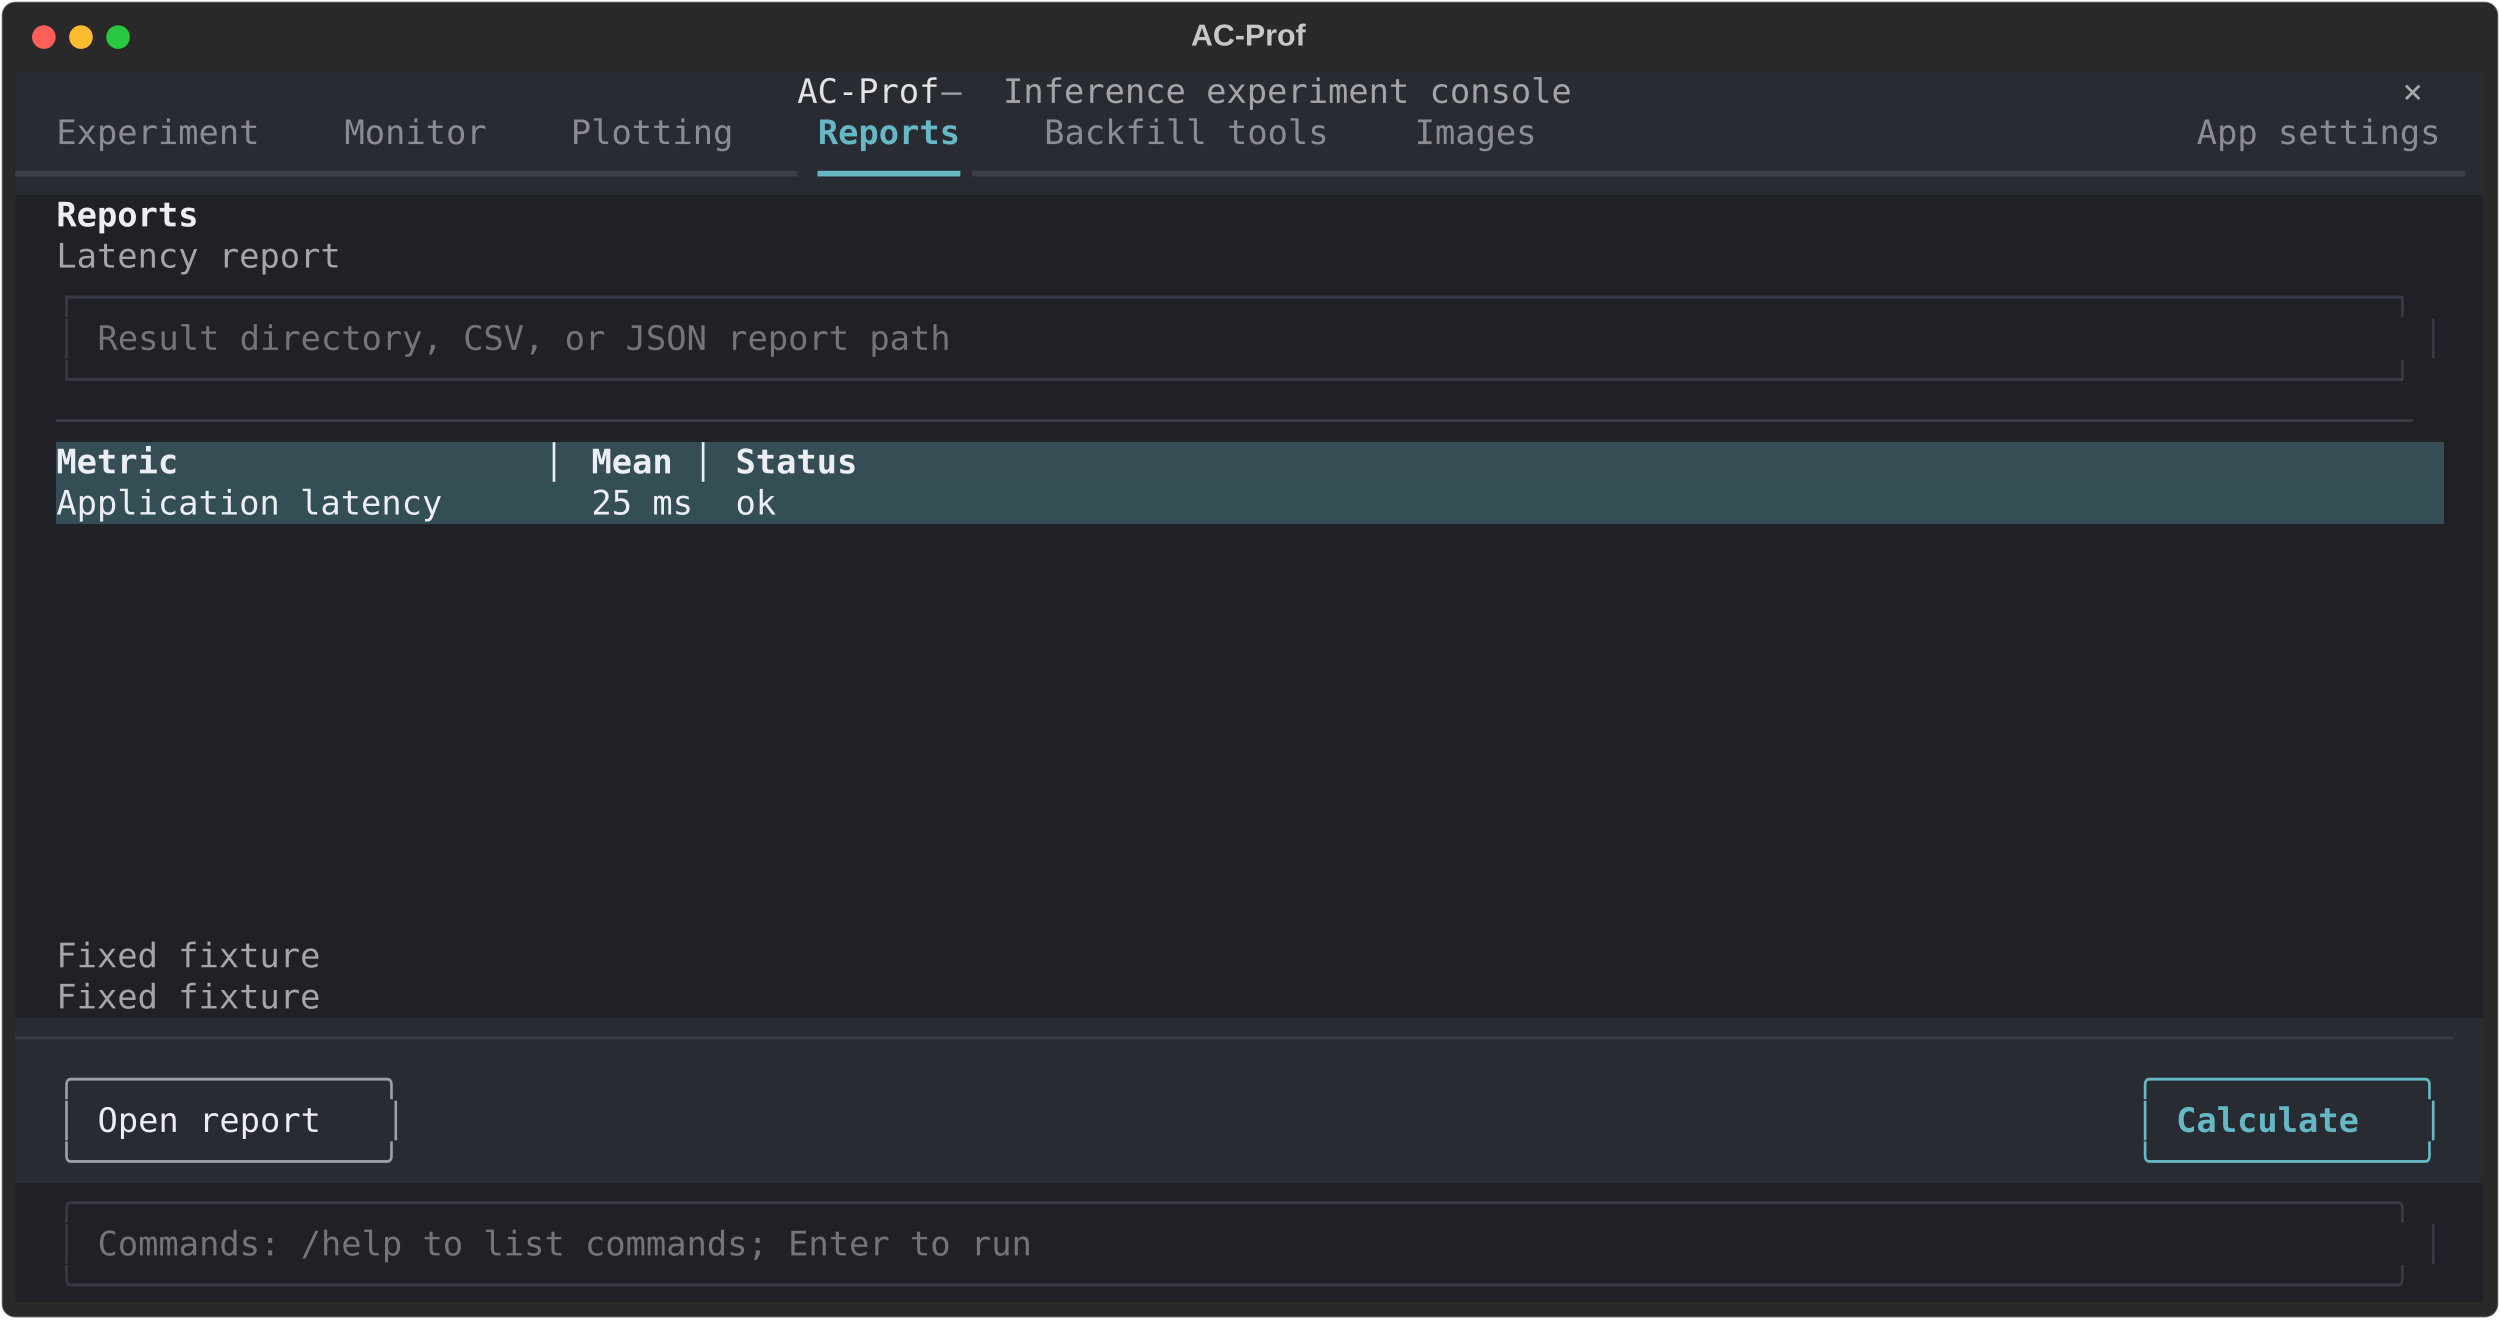
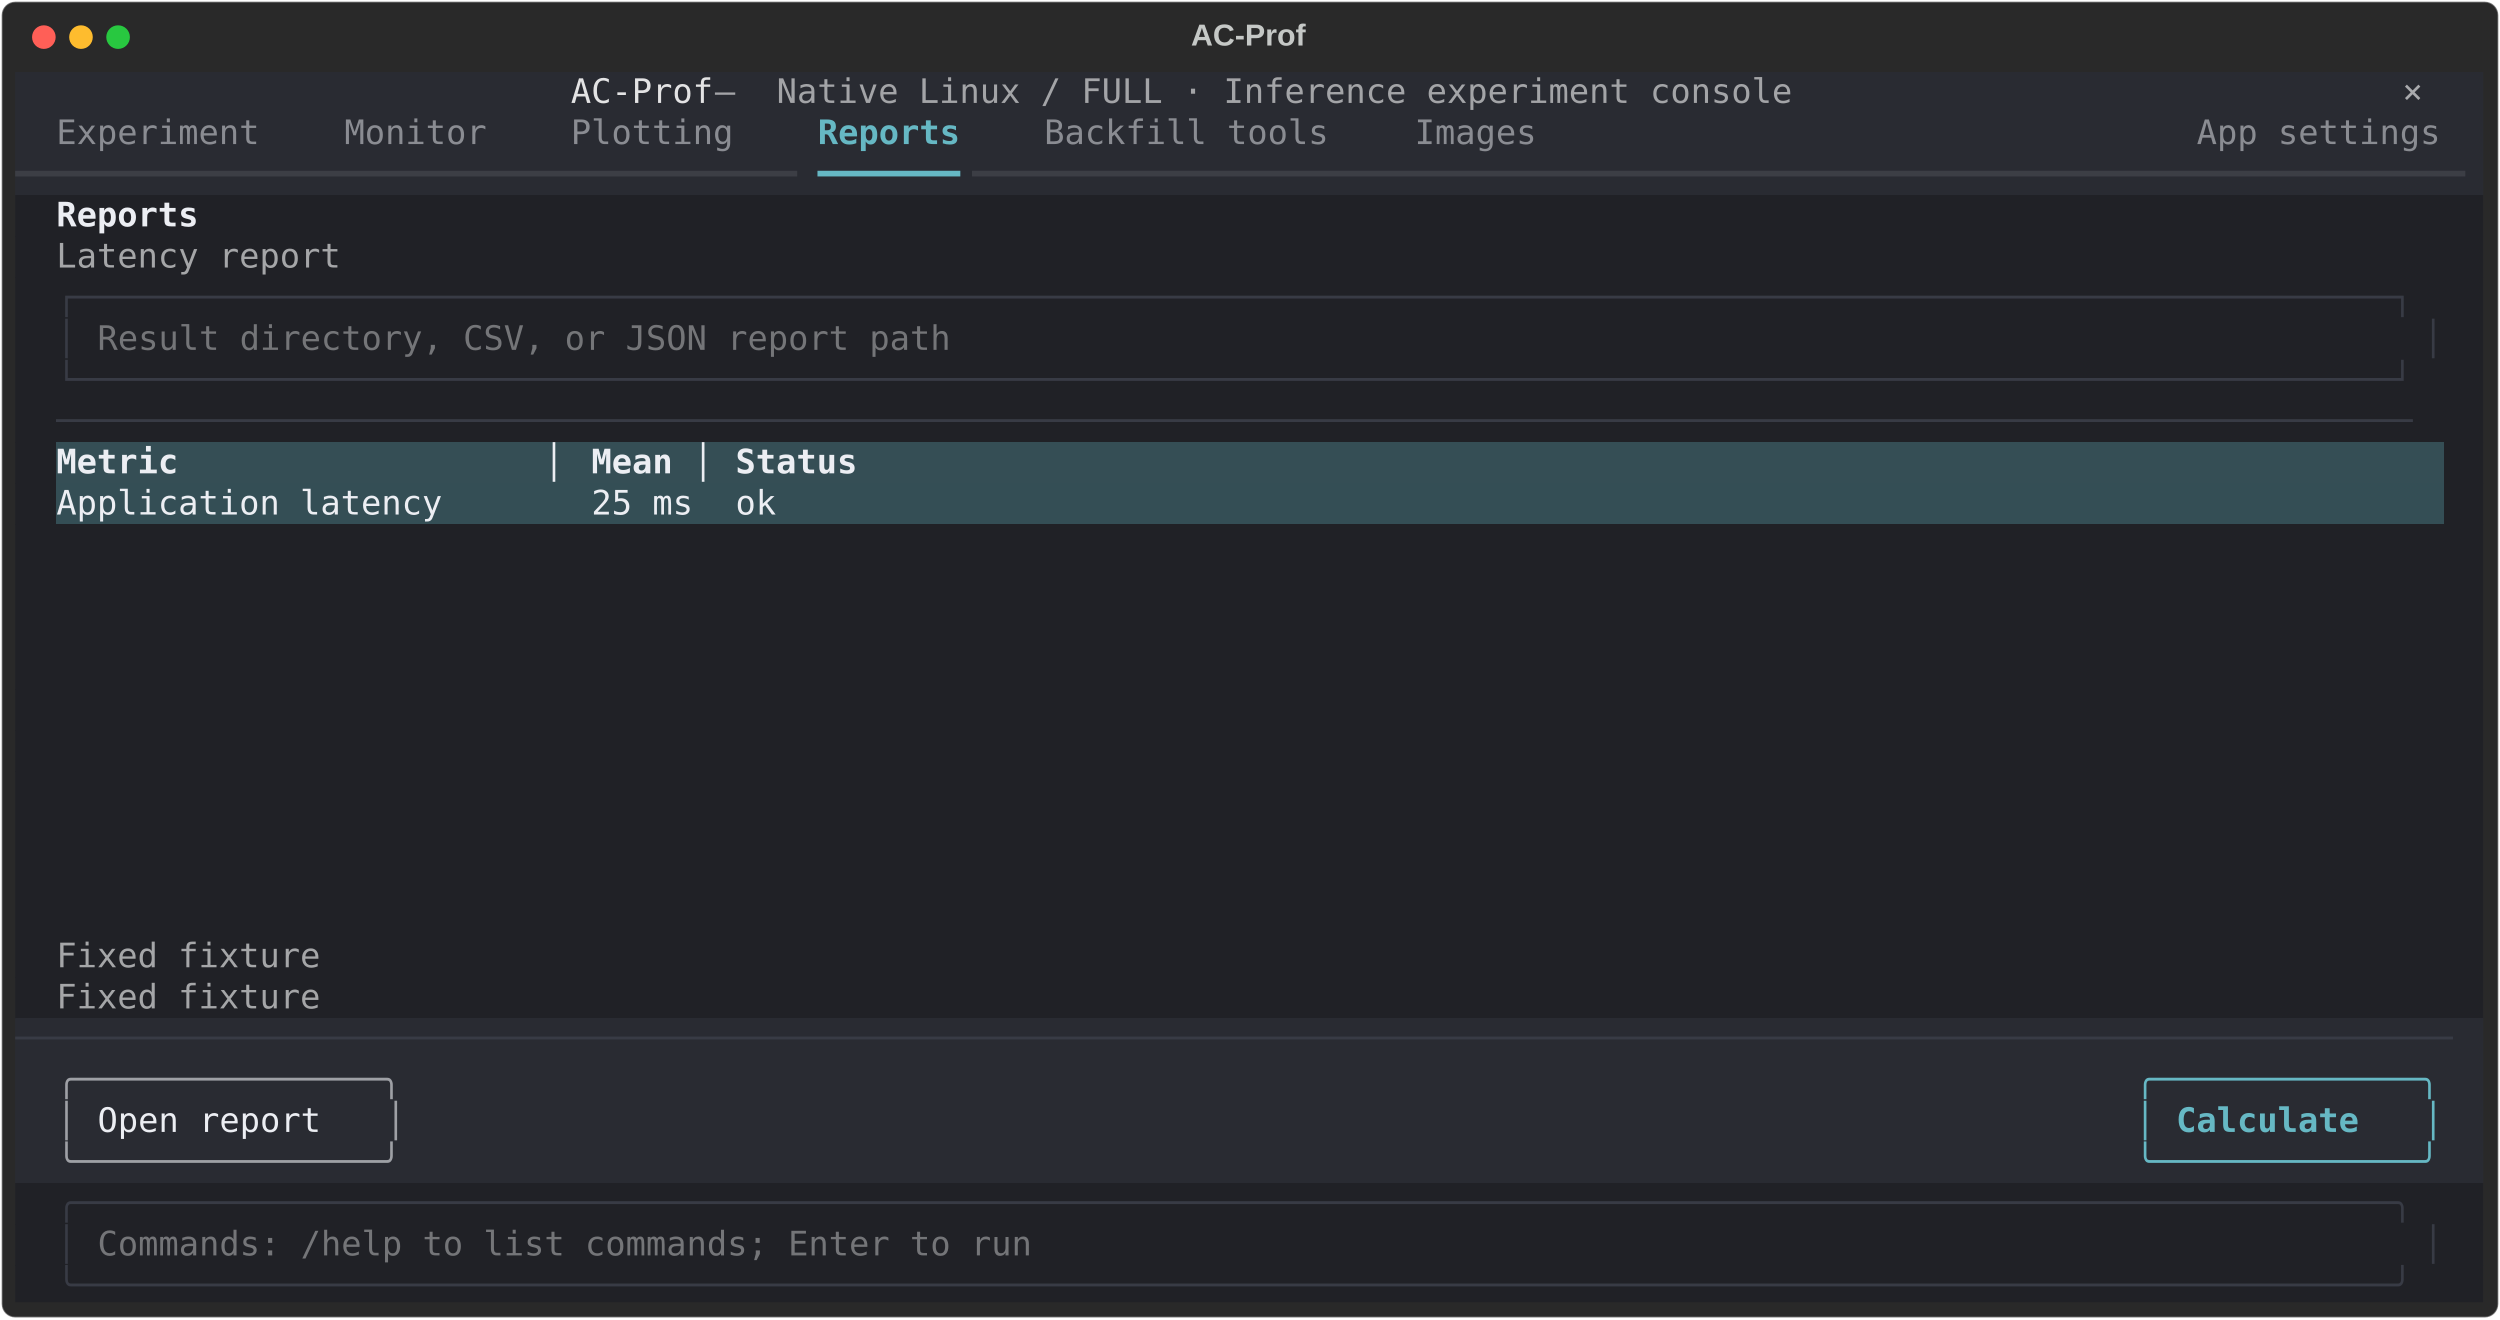
<svg xmlns="http://www.w3.org/2000/svg" class="rich-terminal" viewBox="0 0 1482 782.0">
  <style>

    @font-face {
        font-family: "Fira Code";
        src: local("FiraCode-Regular"),
                url("https://cdnjs.cloudflare.com/ajax/libs/firacode/6.2.0/woff2/FiraCode-Regular.woff2") format("woff2"),
                url("https://cdnjs.cloudflare.com/ajax/libs/firacode/6.2.0/woff/FiraCode-Regular.woff") format("woff");
        font-style: normal;
        font-weight: 400;
    }
    @font-face {
        font-family: "Fira Code";
        src: local("FiraCode-Bold"),
                url("https://cdnjs.cloudflare.com/ajax/libs/firacode/6.2.0/woff2/FiraCode-Bold.woff2") format("woff2"),
                url("https://cdnjs.cloudflare.com/ajax/libs/firacode/6.2.0/woff/FiraCode-Bold.woff") format("woff");
        font-style: bold;
        font-weight: 700;
    }

    .terminal-matrix {
        font-family: Fira Code, monospace;
        font-size: 20px;
        line-height: 24.4px;
        font-variant-east-asian: full-width;
    }

    .terminal-title {
        font-size: 18px;
        font-weight: bold;
        font-family: arial;
    }

    .terminal-r1 { fill: #e3e3e4 }
.terminal-r2 { fill: #a3a4a7 }
.terminal-r3 { fill: #c5c8c6 }
.terminal-r4 { fill: #a9aaad }
.terminal-r5 { fill: #8a8c92 }
.terminal-r6 { fill: #66b8c4;font-weight: bold }
.terminal-r7 { fill: #3c3e45 }
.terminal-r8 { fill: #66b8c4 }
.terminal-r9 { fill: #eceef3;font-weight: bold }
.terminal-r10 { fill: #a5a6a8 }
.terminal-r11 { fill: #383b45 }
.terminal-r12 { fill: #747578 }
.terminal-r13 { fill: #eceef3 }
.terminal-r14 { fill: #9ea0a5 }
    </style>
  <defs>
    <clipPath id="terminal-clip-terminal">
      <rect x="0" y="0" width="1463.0" height="731.0" />
    </clipPath>
    <clipPath id="terminal-line-0">
      <rect x="0" y="1.5" width="1464" height="24.65" />
    </clipPath>
    <clipPath id="terminal-line-1">
      <rect x="0" y="25.9" width="1464" height="24.65" />
    </clipPath>
    <clipPath id="terminal-line-2">
      <rect x="0" y="50.3" width="1464" height="24.65" />
    </clipPath>
    <clipPath id="terminal-line-3">
      <rect x="0" y="74.7" width="1464" height="24.65" />
    </clipPath>
    <clipPath id="terminal-line-4">
      <rect x="0" y="99.1" width="1464" height="24.65" />
    </clipPath>
    <clipPath id="terminal-line-5">
      <rect x="0" y="123.5" width="1464" height="24.65" />
    </clipPath>
    <clipPath id="terminal-line-6">
      <rect x="0" y="147.9" width="1464" height="24.65" />
    </clipPath>
    <clipPath id="terminal-line-7">
      <rect x="0" y="172.3" width="1464" height="24.65" />
    </clipPath>
    <clipPath id="terminal-line-8">
      <rect x="0" y="196.7" width="1464" height="24.65" />
    </clipPath>
    <clipPath id="terminal-line-9">
      <rect x="0" y="221.1" width="1464" height="24.65" />
    </clipPath>
    <clipPath id="terminal-line-10">
      <rect x="0" y="245.5" width="1464" height="24.65" />
    </clipPath>
    <clipPath id="terminal-line-11">
      <rect x="0" y="269.9" width="1464" height="24.65" />
    </clipPath>
    <clipPath id="terminal-line-12">
      <rect x="0" y="294.3" width="1464" height="24.65" />
    </clipPath>
    <clipPath id="terminal-line-13">
      <rect x="0" y="318.7" width="1464" height="24.65" />
    </clipPath>
    <clipPath id="terminal-line-14">
      <rect x="0" y="343.1" width="1464" height="24.65" />
    </clipPath>
    <clipPath id="terminal-line-15">
      <rect x="0" y="367.5" width="1464" height="24.65" />
    </clipPath>
    <clipPath id="terminal-line-16">
      <rect x="0" y="391.9" width="1464" height="24.65" />
    </clipPath>
    <clipPath id="terminal-line-17">
      <rect x="0" y="416.3" width="1464" height="24.65" />
    </clipPath>
    <clipPath id="terminal-line-18">
      <rect x="0" y="440.7" width="1464" height="24.65" />
    </clipPath>
    <clipPath id="terminal-line-19">
      <rect x="0" y="465.1" width="1464" height="24.65" />
    </clipPath>
    <clipPath id="terminal-line-20">
      <rect x="0" y="489.5" width="1464" height="24.65" />
    </clipPath>
    <clipPath id="terminal-line-21">
      <rect x="0" y="513.9" width="1464" height="24.65" />
    </clipPath>
    <clipPath id="terminal-line-22">
      <rect x="0" y="538.3" width="1464" height="24.65" />
    </clipPath>
    <clipPath id="terminal-line-23">
      <rect x="0" y="562.7" width="1464" height="24.65" />
    </clipPath>
    <clipPath id="terminal-line-24">
      <rect x="0" y="587.1" width="1464" height="24.65" />
    </clipPath>
    <clipPath id="terminal-line-25">
      <rect x="0" y="611.5" width="1464" height="24.65" />
    </clipPath>
    <clipPath id="terminal-line-26">
      <rect x="0" y="635.9" width="1464" height="24.65" />
    </clipPath>
    <clipPath id="terminal-line-27">
      <rect x="0" y="660.3" width="1464" height="24.65" />
    </clipPath>
    <clipPath id="terminal-line-28">
      <rect x="0" y="684.7" width="1464" height="24.65" />
    </clipPath>
  </defs>
  <rect fill="#292929" stroke="rgba(255,255,255,0.35)" stroke-width="1" x="1" y="1" width="1480" height="780" rx="8" />
  <text class="terminal-title" fill="#c5c8c6" text-anchor="middle" x="740" y="27">AC-Prof</text>
  <g transform="translate(26,22)">
    <circle cx="0" cy="0" r="7" fill="#ff5f57" />
    <circle cx="22" cy="0" r="7" fill="#febc2e" />
    <circle cx="44" cy="0" r="7" fill="#28c840" />
  </g>
  <g transform="translate(9, 41)" clip-path="url(#terminal-clip-terminal)">
-     <rect fill="#292b32" x="0" y="1.5" width="463.6" height="24.65" shape-rendering="crispEdges" />
-     <rect fill="#292b32" x="463.6" y="1.5" width="85.4" height="24.65" shape-rendering="crispEdges" />
-     <rect fill="#292b32" x="549" y="1.5" width="36.6" height="24.65" shape-rendering="crispEdges" />
-     <rect fill="#292b32" x="585.6" y="1.5" width="341.6" height="24.65" shape-rendering="crispEdges" />
-     <rect fill="#292b32" x="927.2" y="1.5" width="475.8" height="24.65" shape-rendering="crispEdges" />
+     <rect fill="#292b32" x="0" y="1.5" width="329.4" height="24.65" shape-rendering="crispEdges" />
+     <rect fill="#292b32" x="329.4" y="1.5" width="85.4" height="24.65" shape-rendering="crispEdges" />
+     <rect fill="#292b32" x="414.8" y="1.5" width="36.6" height="24.65" shape-rendering="crispEdges" />
+     <rect fill="#292b32" x="451.4" y="1.5" width="610" height="24.65" shape-rendering="crispEdges" />
+     <rect fill="#292b32" x="1061.4" y="1.5" width="341.6" height="24.65" shape-rendering="crispEdges" />
    <rect fill="#292b32" x="1403" y="1.5" width="12.2" height="24.65" shape-rendering="crispEdges" />
    <rect fill="#292b32" x="1415.2" y="1.5" width="36.6" height="24.65" shape-rendering="crispEdges" />
    <rect fill="#292b32" x="1451.8" y="1.5" width="12.2" height="24.65" shape-rendering="crispEdges" />
    <rect fill="#292b32" x="0" y="25.9" width="24.4" height="24.65" shape-rendering="crispEdges" />
    <rect fill="#292b32" x="24.4" y="25.9" width="122" height="24.65" shape-rendering="crispEdges" />
    <rect fill="#292b32" x="146.4" y="25.9" width="48.8" height="24.65" shape-rendering="crispEdges" />
    <rect fill="#292b32" x="195.2" y="25.9" width="85.4" height="24.65" shape-rendering="crispEdges" />
    <rect fill="#292b32" x="280.6" y="25.9" width="48.8" height="24.65" shape-rendering="crispEdges" />
    <rect fill="#292b32" x="329.4" y="25.9" width="97.6" height="24.65" shape-rendering="crispEdges" />
    <rect fill="#292b32" x="427" y="25.9" width="48.8" height="24.65" shape-rendering="crispEdges" />
    <rect fill="#292b32" x="475.8" y="25.9" width="85.4" height="24.65" shape-rendering="crispEdges" />
    <rect fill="#292b32" x="561.2" y="25.9" width="48.8" height="24.65" shape-rendering="crispEdges" />
    <rect fill="#292b32" x="610" y="25.9" width="170.8" height="24.65" shape-rendering="crispEdges" />
    <rect fill="#292b32" x="780.8" y="25.9" width="48.8" height="24.65" shape-rendering="crispEdges" />
    <rect fill="#292b32" x="829.6" y="25.9" width="73.2" height="24.65" shape-rendering="crispEdges" />
    <rect fill="#292b32" x="902.8" y="25.9" width="390.4" height="24.65" shape-rendering="crispEdges" />
    <rect fill="#292b32" x="1293.2" y="25.9" width="146.4" height="24.65" shape-rendering="crispEdges" />
    <rect fill="#292b32" x="1439.6" y="25.9" width="24.4" height="24.65" shape-rendering="crispEdges" />
    <rect fill="#292b32" x="0" y="50.3" width="475.8" height="24.65" shape-rendering="crispEdges" />
    <rect fill="#292b32" x="475.8" y="50.3" width="85.4" height="24.65" shape-rendering="crispEdges" />
    <rect fill="#292b32" x="561.2" y="50.3" width="902.8" height="24.65" shape-rendering="crispEdges" />
    <rect fill="#202126" x="0" y="74.7" width="24.4" height="24.65" shape-rendering="crispEdges" />
    <rect fill="#202126" x="24.4" y="74.7" width="85.4" height="24.65" shape-rendering="crispEdges" />
    <rect fill="#202126" x="109.8" y="74.7" width="1354.2" height="24.65" shape-rendering="crispEdges" />
    <rect fill="#202126" x="0" y="99.1" width="24.4" height="24.65" shape-rendering="crispEdges" />
    <rect fill="#202126" x="24.4" y="99.1" width="170.8" height="24.65" shape-rendering="crispEdges" />
    <rect fill="#202126" x="195.2" y="99.1" width="1268.8" height="24.65" shape-rendering="crispEdges" />
    <rect fill="#202126" x="0" y="123.5" width="24.4" height="24.65" shape-rendering="crispEdges" />
    <rect fill="#202126" x="24.4" y="123.5" width="1415.2" height="24.65" shape-rendering="crispEdges" />
    <rect fill="#202126" x="1439.6" y="123.5" width="24.4" height="24.65" shape-rendering="crispEdges" />
    <rect fill="#202126" x="0" y="147.9" width="24.4" height="24.65" shape-rendering="crispEdges" />
    <rect fill="#202126" x="24.4" y="147.9" width="12.2" height="24.65" shape-rendering="crispEdges" />
    <rect fill="#202126" x="36.6" y="147.9" width="12.2" height="24.65" shape-rendering="crispEdges" />
    <rect fill="#202126" x="48.8" y="147.9" width="512.4" height="24.65" shape-rendering="crispEdges" />
    <rect fill="#202126" x="561.2" y="147.9" width="854" height="24.65" shape-rendering="crispEdges" />
    <rect fill="#202126" x="1415.2" y="147.9" width="12.2" height="24.65" shape-rendering="crispEdges" />
    <rect fill="#202126" x="1427.4" y="147.9" width="12.2" height="24.65" shape-rendering="crispEdges" />
    <rect fill="#202126" x="1439.6" y="147.9" width="24.4" height="24.65" shape-rendering="crispEdges" />
    <rect fill="#202126" x="0" y="172.3" width="24.4" height="24.65" shape-rendering="crispEdges" />
    <rect fill="#202126" x="24.4" y="172.3" width="1415.2" height="24.65" shape-rendering="crispEdges" />
    <rect fill="#202126" x="1439.6" y="172.3" width="24.4" height="24.65" shape-rendering="crispEdges" />
    <rect fill="#202126" x="0" y="196.7" width="24.4" height="24.65" shape-rendering="crispEdges" />
    <rect fill="#202126" x="24.4" y="196.7" width="1415.2" height="24.65" shape-rendering="crispEdges" />
    <rect fill="#202126" x="1439.6" y="196.7" width="24.4" height="24.65" shape-rendering="crispEdges" />
    <rect fill="#202126" x="0" y="221.1" width="24.4" height="24.65" shape-rendering="crispEdges" />
    <rect fill="#354e55" x="24.4" y="221.1" width="317.2" height="24.65" shape-rendering="crispEdges" />
    <rect fill="#354e55" x="341.6" y="221.1" width="85.4" height="24.65" shape-rendering="crispEdges" />
    <rect fill="#354e55" x="427" y="221.1" width="97.6" height="24.65" shape-rendering="crispEdges" />
    <rect fill="#354e55" x="524.6" y="221.1" width="915" height="24.65" shape-rendering="crispEdges" />
    <rect fill="#202126" x="1439.6" y="221.1" width="24.4" height="24.65" shape-rendering="crispEdges" />
    <rect fill="#202126" x="0" y="245.5" width="24.4" height="24.65" shape-rendering="crispEdges" />
    <rect fill="#344e55" x="24.4" y="245.5" width="317.2" height="24.65" shape-rendering="crispEdges" />
    <rect fill="#344e55" x="341.6" y="245.5" width="85.4" height="24.65" shape-rendering="crispEdges" />
    <rect fill="#344e55" x="427" y="245.5" width="97.6" height="24.65" shape-rendering="crispEdges" />
    <rect fill="#344e55" x="524.6" y="245.5" width="915" height="24.65" shape-rendering="crispEdges" />
    <rect fill="#202126" x="1439.6" y="245.5" width="24.4" height="24.65" shape-rendering="crispEdges" />
    <rect fill="#202126" x="0" y="269.9" width="24.4" height="24.65" shape-rendering="crispEdges" />
    <rect fill="#202126" x="24.4" y="269.9" width="1415.2" height="24.65" shape-rendering="crispEdges" />
    <rect fill="#202126" x="1439.6" y="269.9" width="24.4" height="24.65" shape-rendering="crispEdges" />
    <rect fill="#202126" x="0" y="294.3" width="24.4" height="24.65" shape-rendering="crispEdges" />
    <rect fill="#202126" x="24.4" y="294.3" width="1415.2" height="24.65" shape-rendering="crispEdges" />
    <rect fill="#202126" x="1439.6" y="294.3" width="24.4" height="24.65" shape-rendering="crispEdges" />
    <rect fill="#202126" x="0" y="318.7" width="24.4" height="24.65" shape-rendering="crispEdges" />
    <rect fill="#202126" x="24.4" y="318.7" width="1415.2" height="24.65" shape-rendering="crispEdges" />
    <rect fill="#202126" x="1439.6" y="318.7" width="24.4" height="24.65" shape-rendering="crispEdges" />
    <rect fill="#202126" x="0" y="343.1" width="24.4" height="24.65" shape-rendering="crispEdges" />
    <rect fill="#202126" x="24.4" y="343.1" width="1415.2" height="24.65" shape-rendering="crispEdges" />
    <rect fill="#202126" x="1439.6" y="343.1" width="24.4" height="24.65" shape-rendering="crispEdges" />
    <rect fill="#202126" x="0" y="367.5" width="24.4" height="24.65" shape-rendering="crispEdges" />
    <rect fill="#202126" x="24.4" y="367.5" width="1415.2" height="24.65" shape-rendering="crispEdges" />
    <rect fill="#202126" x="1439.6" y="367.5" width="24.4" height="24.65" shape-rendering="crispEdges" />
    <rect fill="#202126" x="0" y="391.9" width="24.4" height="24.65" shape-rendering="crispEdges" />
    <rect fill="#202126" x="24.4" y="391.9" width="1415.2" height="24.65" shape-rendering="crispEdges" />
    <rect fill="#202126" x="1439.6" y="391.9" width="24.4" height="24.65" shape-rendering="crispEdges" />
    <rect fill="#202126" x="0" y="416.3" width="24.4" height="24.65" shape-rendering="crispEdges" />
    <rect fill="#202126" x="24.4" y="416.3" width="1415.2" height="24.65" shape-rendering="crispEdges" />
    <rect fill="#202126" x="1439.6" y="416.3" width="24.4" height="24.65" shape-rendering="crispEdges" />
    <rect fill="#202126" x="0" y="440.7" width="24.4" height="24.65" shape-rendering="crispEdges" />
    <rect fill="#202126" x="24.4" y="440.7" width="1415.2" height="24.65" shape-rendering="crispEdges" />
    <rect fill="#202126" x="1439.6" y="440.7" width="24.4" height="24.65" shape-rendering="crispEdges" />
    <rect fill="#202126" x="0" y="465.1" width="24.4" height="24.65" shape-rendering="crispEdges" />
    <rect fill="#202126" x="24.4" y="465.1" width="1415.2" height="24.65" shape-rendering="crispEdges" />
    <rect fill="#202126" x="1439.6" y="465.1" width="24.4" height="24.65" shape-rendering="crispEdges" />
    <rect fill="#202126" x="0" y="489.5" width="24.4" height="24.65" shape-rendering="crispEdges" />
    <rect fill="#202126" x="24.4" y="489.5" width="1415.2" height="24.65" shape-rendering="crispEdges" />
    <rect fill="#202126" x="1439.6" y="489.5" width="24.4" height="24.65" shape-rendering="crispEdges" />
    <rect fill="#202126" x="0" y="513.9" width="24.4" height="24.65" shape-rendering="crispEdges" />
    <rect fill="#202126" x="24.4" y="513.9" width="158.6" height="24.65" shape-rendering="crispEdges" />
    <rect fill="#202126" x="183" y="513.9" width="1281" height="24.65" shape-rendering="crispEdges" />
    <rect fill="#202126" x="0" y="538.3" width="24.4" height="24.65" shape-rendering="crispEdges" />
    <rect fill="#202126" x="24.4" y="538.3" width="158.6" height="24.65" shape-rendering="crispEdges" />
    <rect fill="#202126" x="183" y="538.3" width="1281" height="24.65" shape-rendering="crispEdges" />
    <rect fill="#292b32" x="0" y="562.7" width="1464" height="24.65" shape-rendering="crispEdges" />
    <rect fill="#292b32" x="0" y="587.1" width="24.4" height="24.65" shape-rendering="crispEdges" />
    <rect fill="#292b32" x="24.4" y="587.1" width="207.4" height="24.65" shape-rendering="crispEdges" />
    <rect fill="#292b32" x="231.8" y="587.1" width="1024.8" height="24.65" shape-rendering="crispEdges" />
    <rect fill="#292b32" x="1256.6" y="587.1" width="183" height="24.65" shape-rendering="crispEdges" />
    <rect fill="#292b32" x="1439.6" y="587.1" width="24.4" height="24.65" shape-rendering="crispEdges" />
    <rect fill="#292b32" x="0" y="611.5" width="24.4" height="24.65" shape-rendering="crispEdges" />
    <rect fill="#292b32" x="24.4" y="611.5" width="12.2" height="24.65" shape-rendering="crispEdges" />
    <rect fill="#292b32" x="36.6" y="611.5" width="12.2" height="24.65" shape-rendering="crispEdges" />
    <rect fill="#292b32" x="48.8" y="611.5" width="158.6" height="24.65" shape-rendering="crispEdges" />
    <rect fill="#292b32" x="207.4" y="611.5" width="12.2" height="24.65" shape-rendering="crispEdges" />
    <rect fill="#292b32" x="219.6" y="611.5" width="12.2" height="24.65" shape-rendering="crispEdges" />
    <rect fill="#292b32" x="231.8" y="611.5" width="1024.8" height="24.65" shape-rendering="crispEdges" />
    <rect fill="#292b32" x="1256.6" y="611.5" width="12.2" height="24.65" shape-rendering="crispEdges" />
    <rect fill="#292b32" x="1268.8" y="611.5" width="12.2" height="24.65" shape-rendering="crispEdges" />
    <rect fill="#292b32" x="1281" y="611.5" width="134.2" height="24.65" shape-rendering="crispEdges" />
    <rect fill="#292b32" x="1415.2" y="611.5" width="12.2" height="24.65" shape-rendering="crispEdges" />
    <rect fill="#292b32" x="1427.4" y="611.5" width="12.2" height="24.65" shape-rendering="crispEdges" />
    <rect fill="#292b32" x="1439.6" y="611.5" width="24.4" height="24.65" shape-rendering="crispEdges" />
    <rect fill="#292b32" x="0" y="635.9" width="24.4" height="24.65" shape-rendering="crispEdges" />
    <rect fill="#292b32" x="24.4" y="635.9" width="207.4" height="24.65" shape-rendering="crispEdges" />
    <rect fill="#292b32" x="231.8" y="635.9" width="1024.8" height="24.65" shape-rendering="crispEdges" />
    <rect fill="#292b32" x="1256.6" y="635.9" width="183" height="24.65" shape-rendering="crispEdges" />
    <rect fill="#292b32" x="1439.6" y="635.9" width="24.4" height="24.65" shape-rendering="crispEdges" />
    <rect fill="#202126" x="0" y="660.3" width="24.4" height="24.65" shape-rendering="crispEdges" />
    <rect fill="#202126" x="24.4" y="660.3" width="1415.2" height="24.65" shape-rendering="crispEdges" />
    <rect fill="#202126" x="1439.6" y="660.3" width="24.4" height="24.65" shape-rendering="crispEdges" />
    <rect fill="#202126" x="0" y="684.7" width="24.4" height="24.65" shape-rendering="crispEdges" />
    <rect fill="#202126" x="24.4" y="684.7" width="12.2" height="24.65" shape-rendering="crispEdges" />
    <rect fill="#202126" x="36.6" y="684.7" width="12.2" height="24.65" shape-rendering="crispEdges" />
    <rect fill="#202126" x="48.8" y="684.7" width="561.2" height="24.65" shape-rendering="crispEdges" />
    <rect fill="#202126" x="610" y="684.7" width="805.2" height="24.65" shape-rendering="crispEdges" />
    <rect fill="#202126" x="1415.2" y="684.7" width="12.2" height="24.65" shape-rendering="crispEdges" />
    <rect fill="#202126" x="1427.4" y="684.7" width="12.2" height="24.65" shape-rendering="crispEdges" />
    <rect fill="#202126" x="1439.6" y="684.7" width="24.4" height="24.65" shape-rendering="crispEdges" />
    <rect fill="#202126" x="0" y="709.1" width="24.4" height="24.65" shape-rendering="crispEdges" />
    <rect fill="#202126" x="24.4" y="709.1" width="1415.2" height="24.65" shape-rendering="crispEdges" />
    <rect fill="#202126" x="1439.6" y="709.1" width="24.4" height="24.65" shape-rendering="crispEdges" />
    <g class="terminal-matrix">
-       <text class="terminal-r1" x="463.6" y="20" textLength="85.4" clip-path="url(#terminal-line-0)">AC-Prof</text>
-       <text class="terminal-r2" x="549" y="20" textLength="36.6" clip-path="url(#terminal-line-0)"> — </text>
-       <text class="terminal-r2" x="585.6" y="20" textLength="341.6" clip-path="url(#terminal-line-0)">Inference experiment console</text>
+       <text class="terminal-r1" x="329.4" y="20" textLength="85.4" clip-path="url(#terminal-line-0)">AC-Prof</text>
+       <text class="terminal-r2" x="414.8" y="20" textLength="36.6" clip-path="url(#terminal-line-0)"> — </text>
+       <text class="terminal-r2" x="451.4" y="20" textLength="610" clip-path="url(#terminal-line-0)">Native Linux / FULL · Inference experiment console</text>
      <text class="terminal-r4" x="1415.2" y="20" textLength="36.6" clip-path="url(#terminal-line-0)"> × </text>
      <text class="terminal-r3" x="1464" y="20" textLength="12.2" clip-path="url(#terminal-line-0)">
</text>
      <text class="terminal-r5" x="24.4" y="44.4" textLength="122" clip-path="url(#terminal-line-1)">Experiment</text>
      <text class="terminal-r5" x="195.2" y="44.4" textLength="85.4" clip-path="url(#terminal-line-1)">Monitor</text>
      <text class="terminal-r5" x="329.4" y="44.4" textLength="97.6" clip-path="url(#terminal-line-1)">Plotting</text>
      <text class="terminal-r6" x="475.8" y="44.4" textLength="85.4" clip-path="url(#terminal-line-1)">Reports</text>
      <text class="terminal-r5" x="610" y="44.4" textLength="170.8" clip-path="url(#terminal-line-1)">Backfill tools</text>
      <text class="terminal-r5" x="829.6" y="44.4" textLength="73.2" clip-path="url(#terminal-line-1)">Images</text>
      <text class="terminal-r5" x="1293.2" y="44.4" textLength="146.4" clip-path="url(#terminal-line-1)">App settings</text>
      <text class="terminal-r3" x="1464" y="44.4" textLength="12.2" clip-path="url(#terminal-line-1)">
</text>
      <text class="terminal-r7" x="0" y="68.8" textLength="475.8" clip-path="url(#terminal-line-2)">━━━━━━━━━━━━━━━━━━━━━━━━━━━━━━━━━━━━━━╸</text>
      <text class="terminal-r8" x="475.8" y="68.8" textLength="85.4" clip-path="url(#terminal-line-2)">━━━━━━━</text>
      <text class="terminal-r7" x="561.2" y="68.8" textLength="902.8" clip-path="url(#terminal-line-2)">╺━━━━━━━━━━━━━━━━━━━━━━━━━━━━━━━━━━━━━━━━━━━━━━━━━━━━━━━━━━━━━━━━━━━━━━━━━</text>
      <text class="terminal-r3" x="1464" y="68.8" textLength="12.2" clip-path="url(#terminal-line-2)">
</text>
      <text class="terminal-r9" x="24.4" y="93.2" textLength="85.4" clip-path="url(#terminal-line-3)">Reports</text>
      <text class="terminal-r3" x="1464" y="93.2" textLength="12.2" clip-path="url(#terminal-line-3)">
</text>
      <text class="terminal-r10" x="24.4" y="117.6" textLength="170.8" clip-path="url(#terminal-line-4)">Latency report</text>
      <text class="terminal-r3" x="1464" y="117.6" textLength="12.2" clip-path="url(#terminal-line-4)">
</text>
      <text class="terminal-r11" x="24.4" y="142" textLength="1415.2" clip-path="url(#terminal-line-5)">┌──────────────────────────────────────────────────────────────────────────────────────────────────────────────────┐</text>
      <text class="terminal-r3" x="1464" y="142" textLength="12.2" clip-path="url(#terminal-line-5)">
</text>
      <text class="terminal-r11" x="24.4" y="166.4" textLength="12.2" clip-path="url(#terminal-line-6)">│</text>
      <text class="terminal-r12" x="48.8" y="166.4" textLength="512.4" clip-path="url(#terminal-line-6)">Result directory, CSV, or JSON report path</text>
      <text class="terminal-r11" x="1427.4" y="166.4" textLength="12.2" clip-path="url(#terminal-line-6)">│</text>
      <text class="terminal-r3" x="1464" y="166.4" textLength="12.2" clip-path="url(#terminal-line-6)">
</text>
      <text class="terminal-r11" x="24.4" y="190.8" textLength="1415.2" clip-path="url(#terminal-line-7)">└──────────────────────────────────────────────────────────────────────────────────────────────────────────────────┘</text>
      <text class="terminal-r3" x="1464" y="190.8" textLength="12.2" clip-path="url(#terminal-line-7)">
</text>
      <text class="terminal-r11" x="24.4" y="215.2" textLength="1415.2" clip-path="url(#terminal-line-8)">────────────────────────────────────────────────────────────────────────────────────────────────────────────────────</text>
      <text class="terminal-r3" x="1464" y="215.2" textLength="12.2" clip-path="url(#terminal-line-8)">
</text>
      <text class="terminal-r9" x="24.4" y="239.6" textLength="317.2" clip-path="url(#terminal-line-9)"> Metric                  │</text>
      <text class="terminal-r9" x="341.6" y="239.6" textLength="85.4" clip-path="url(#terminal-line-9)"> Mean │</text>
      <text class="terminal-r9" x="427" y="239.6" textLength="97.6" clip-path="url(#terminal-line-9)"> Status </text>
      <text class="terminal-r3" x="1464" y="239.6" textLength="12.2" clip-path="url(#terminal-line-9)">
</text>
      <text class="terminal-r13" x="24.4" y="264" textLength="317.2" clip-path="url(#terminal-line-10)"> Application latency      </text>
      <text class="terminal-r13" x="341.6" y="264" textLength="85.4" clip-path="url(#terminal-line-10)"> 25 ms </text>
      <text class="terminal-r13" x="427" y="264" textLength="97.6" clip-path="url(#terminal-line-10)"> ok     </text>
      <text class="terminal-r3" x="1464" y="264" textLength="12.2" clip-path="url(#terminal-line-10)">
</text>
      <text class="terminal-r3" x="1464" y="288.4" textLength="12.2" clip-path="url(#terminal-line-11)">
</text>
      <text class="terminal-r3" x="1464" y="312.8" textLength="12.2" clip-path="url(#terminal-line-12)">
</text>
      <text class="terminal-r3" x="1464" y="337.2" textLength="12.2" clip-path="url(#terminal-line-13)">
</text>
      <text class="terminal-r3" x="1464" y="361.6" textLength="12.2" clip-path="url(#terminal-line-14)">
</text>
      <text class="terminal-r3" x="1464" y="386" textLength="12.2" clip-path="url(#terminal-line-15)">
</text>
      <text class="terminal-r3" x="1464" y="410.4" textLength="12.2" clip-path="url(#terminal-line-16)">
</text>
      <text class="terminal-r3" x="1464" y="434.8" textLength="12.2" clip-path="url(#terminal-line-17)">
</text>
      <text class="terminal-r3" x="1464" y="459.2" textLength="12.2" clip-path="url(#terminal-line-18)">
</text>
      <text class="terminal-r3" x="1464" y="483.6" textLength="12.2" clip-path="url(#terminal-line-19)">
</text>
      <text class="terminal-r3" x="1464" y="508" textLength="12.2" clip-path="url(#terminal-line-20)">
</text>
      <text class="terminal-r10" x="24.4" y="532.4" textLength="158.6" clip-path="url(#terminal-line-21)">Fixed fixture</text>
      <text class="terminal-r3" x="1464" y="532.4" textLength="12.2" clip-path="url(#terminal-line-21)">
</text>
      <text class="terminal-r10" x="24.4" y="556.8" textLength="158.6" clip-path="url(#terminal-line-22)">Fixed fixture</text>
      <text class="terminal-r3" x="1464" y="556.8" textLength="12.2" clip-path="url(#terminal-line-22)">
</text>
      <text class="terminal-r11" x="0" y="581.2" textLength="1464" clip-path="url(#terminal-line-23)">────────────────────────────────────────────────────────────────────────────────────────────────────────────────────────</text>
      <text class="terminal-r3" x="1464" y="581.2" textLength="12.2" clip-path="url(#terminal-line-23)">
</text>
      <text class="terminal-r14" x="24.4" y="605.6" textLength="207.4" clip-path="url(#terminal-line-24)">╭───────────────╮</text>
      <text class="terminal-r8" x="1256.6" y="605.6" textLength="183" clip-path="url(#terminal-line-24)">╭─────────────╮</text>
      <text class="terminal-r3" x="1464" y="605.6" textLength="12.2" clip-path="url(#terminal-line-24)">
</text>
      <text class="terminal-r14" x="24.4" y="630" textLength="12.2" clip-path="url(#terminal-line-25)">│</text>
      <text class="terminal-r13" x="48.8" y="630" textLength="158.6" clip-path="url(#terminal-line-25)"> Open report </text>
      <text class="terminal-r14" x="219.6" y="630" textLength="12.2" clip-path="url(#terminal-line-25)">│</text>
      <text class="terminal-r8" x="1256.6" y="630" textLength="12.2" clip-path="url(#terminal-line-25)">│</text>
      <text class="terminal-r6" x="1281" y="630" textLength="134.2" clip-path="url(#terminal-line-25)"> Calculate </text>
      <text class="terminal-r8" x="1427.4" y="630" textLength="12.2" clip-path="url(#terminal-line-25)">│</text>
      <text class="terminal-r3" x="1464" y="630" textLength="12.2" clip-path="url(#terminal-line-25)">
</text>
      <text class="terminal-r14" x="24.4" y="654.4" textLength="207.4" clip-path="url(#terminal-line-26)">╰───────────────╯</text>
      <text class="terminal-r8" x="1256.6" y="654.4" textLength="183" clip-path="url(#terminal-line-26)">╰─────────────╯</text>
      <text class="terminal-r3" x="1464" y="654.4" textLength="12.2" clip-path="url(#terminal-line-26)">
</text>
      <text class="terminal-r11" x="24.4" y="678.8" textLength="1415.2" clip-path="url(#terminal-line-27)">╭──────────────────────────────────────────────────────────────────────────────────────────────────────────────────╮</text>
      <text class="terminal-r3" x="1464" y="678.8" textLength="12.2" clip-path="url(#terminal-line-27)">
</text>
      <text class="terminal-r11" x="24.4" y="703.2" textLength="12.2" clip-path="url(#terminal-line-28)">│</text>
      <text class="terminal-r12" x="48.8" y="703.2" textLength="561.2" clip-path="url(#terminal-line-28)">Commands: /help to list commands; Enter to run</text>
      <text class="terminal-r11" x="1427.4" y="703.2" textLength="12.2" clip-path="url(#terminal-line-28)">│</text>
      <text class="terminal-r3" x="1464" y="703.2" textLength="12.2" clip-path="url(#terminal-line-28)">
</text>
      <text class="terminal-r11" x="24.4" y="727.6" textLength="1415.2" clip-path="url(#terminal-line-29)">╰──────────────────────────────────────────────────────────────────────────────────────────────────────────────────╯</text>
    </g>
  </g>
</svg>
